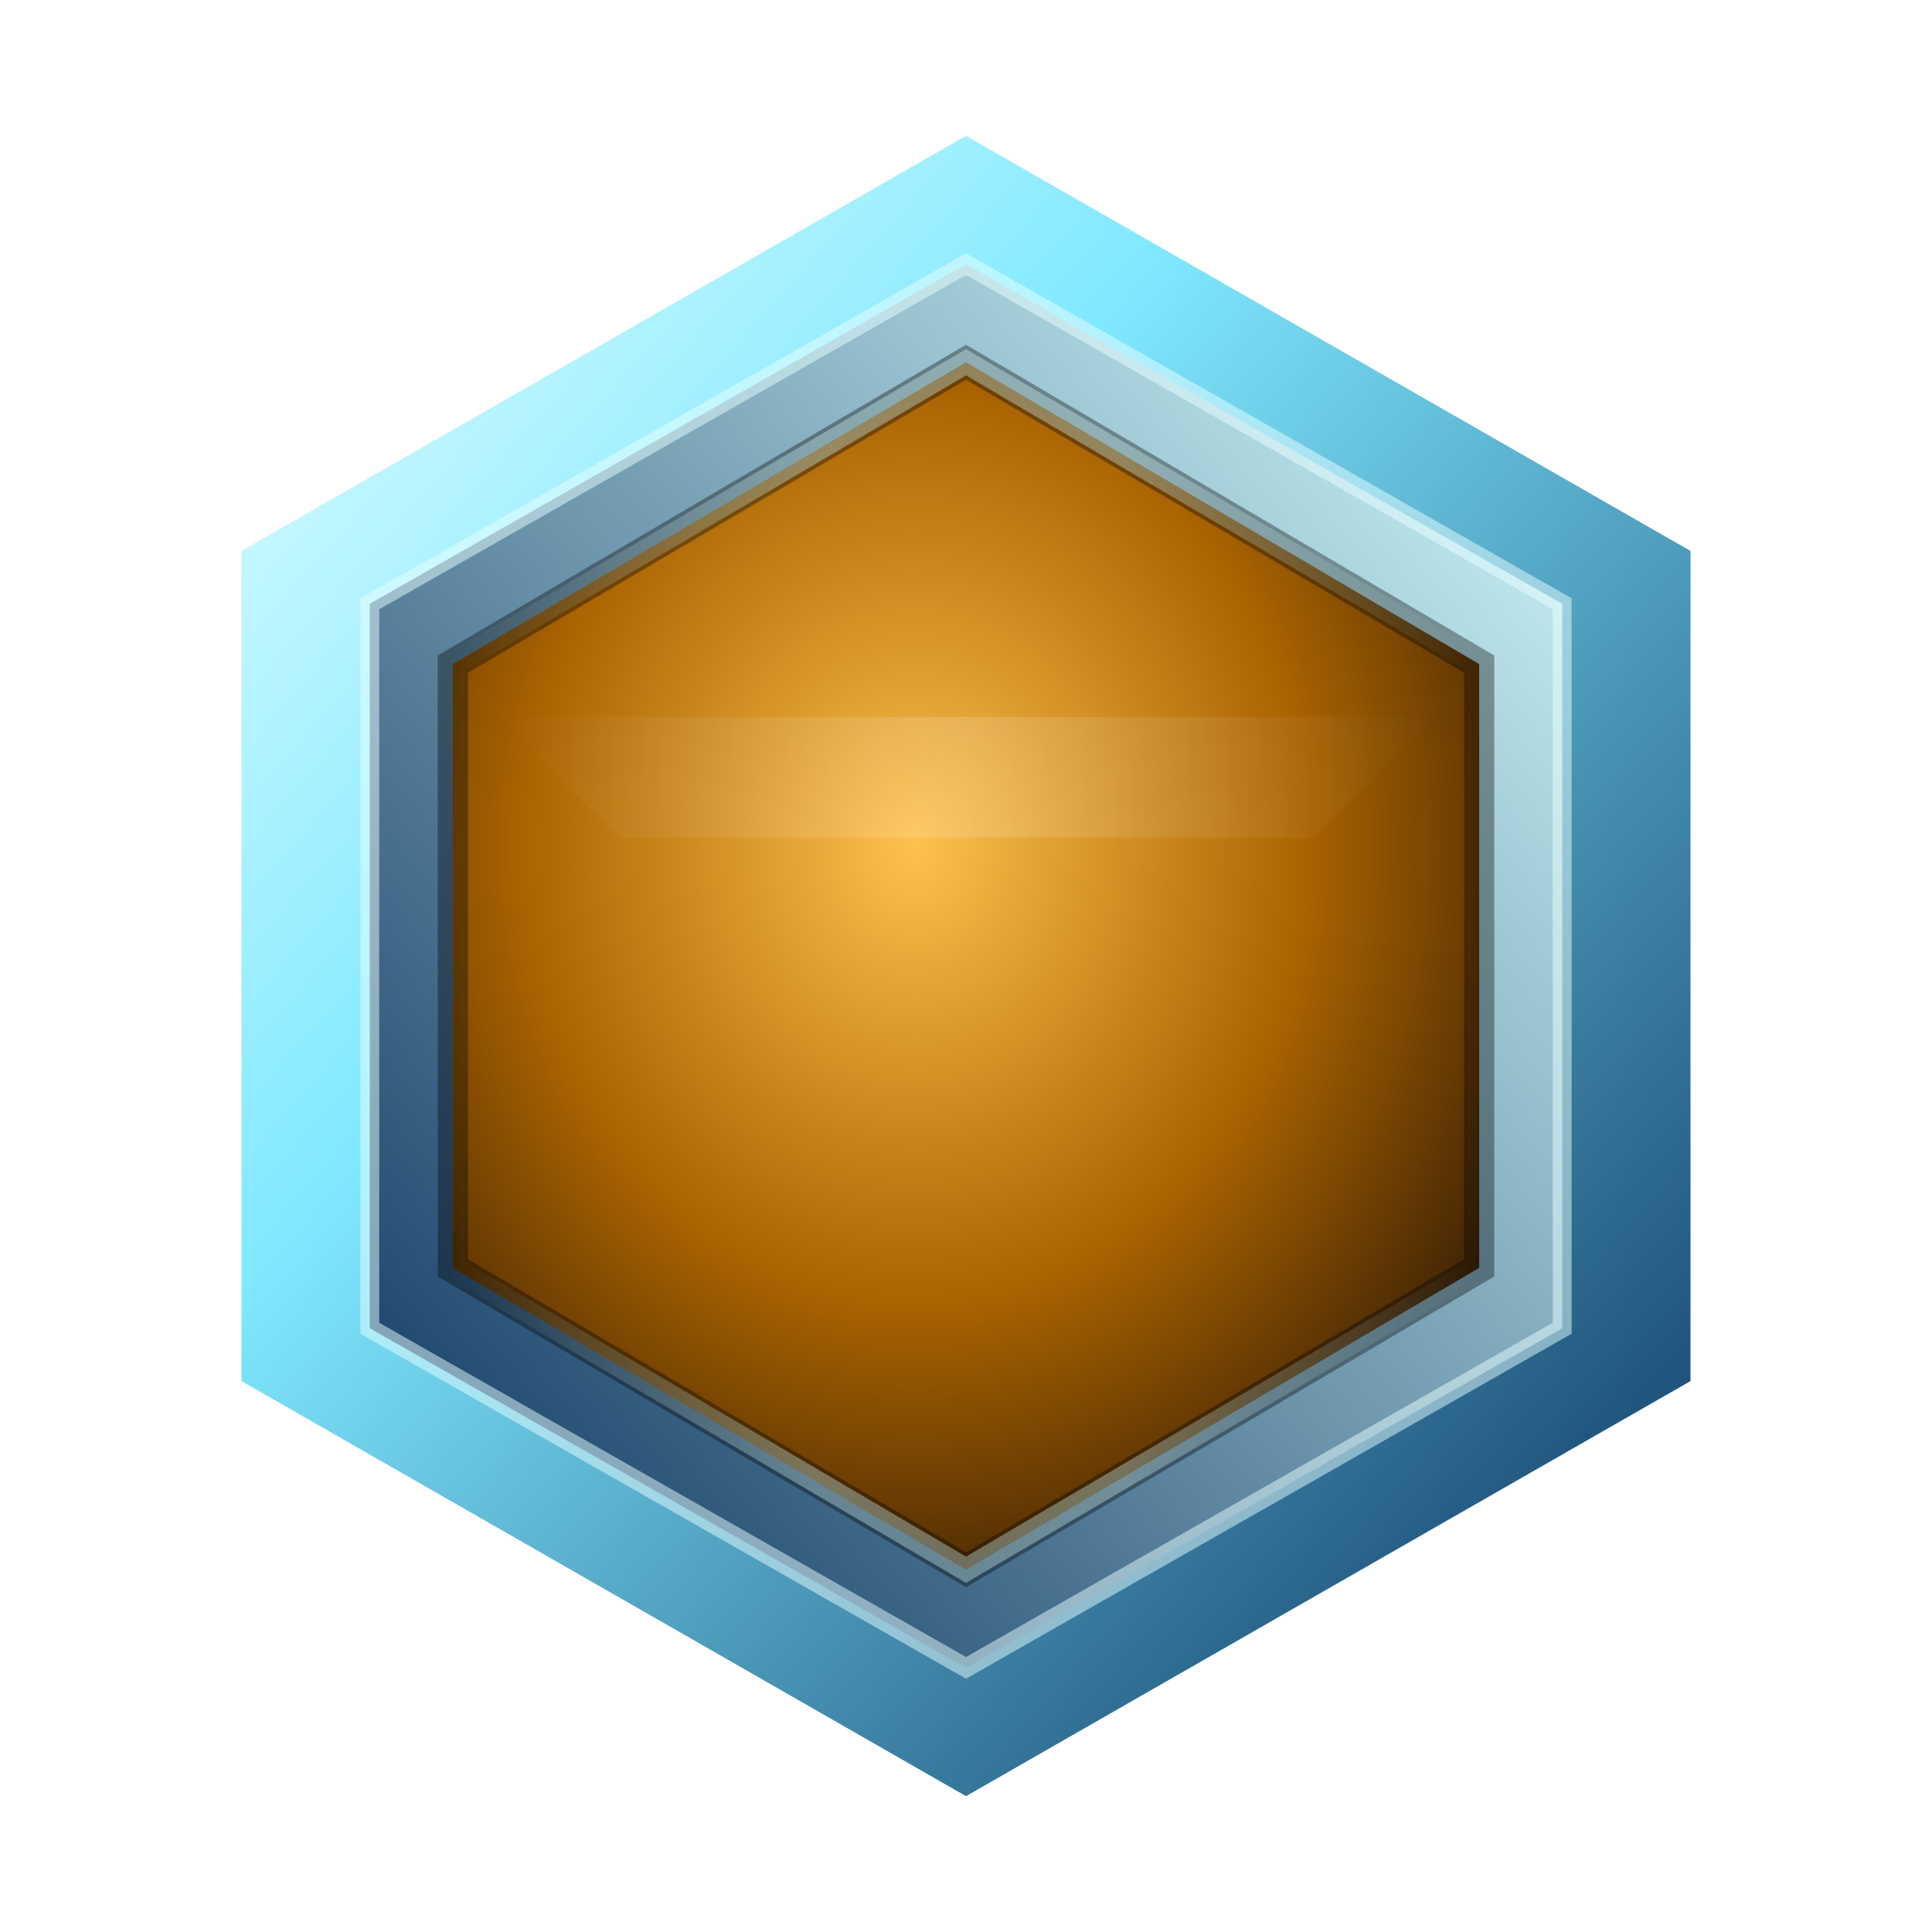
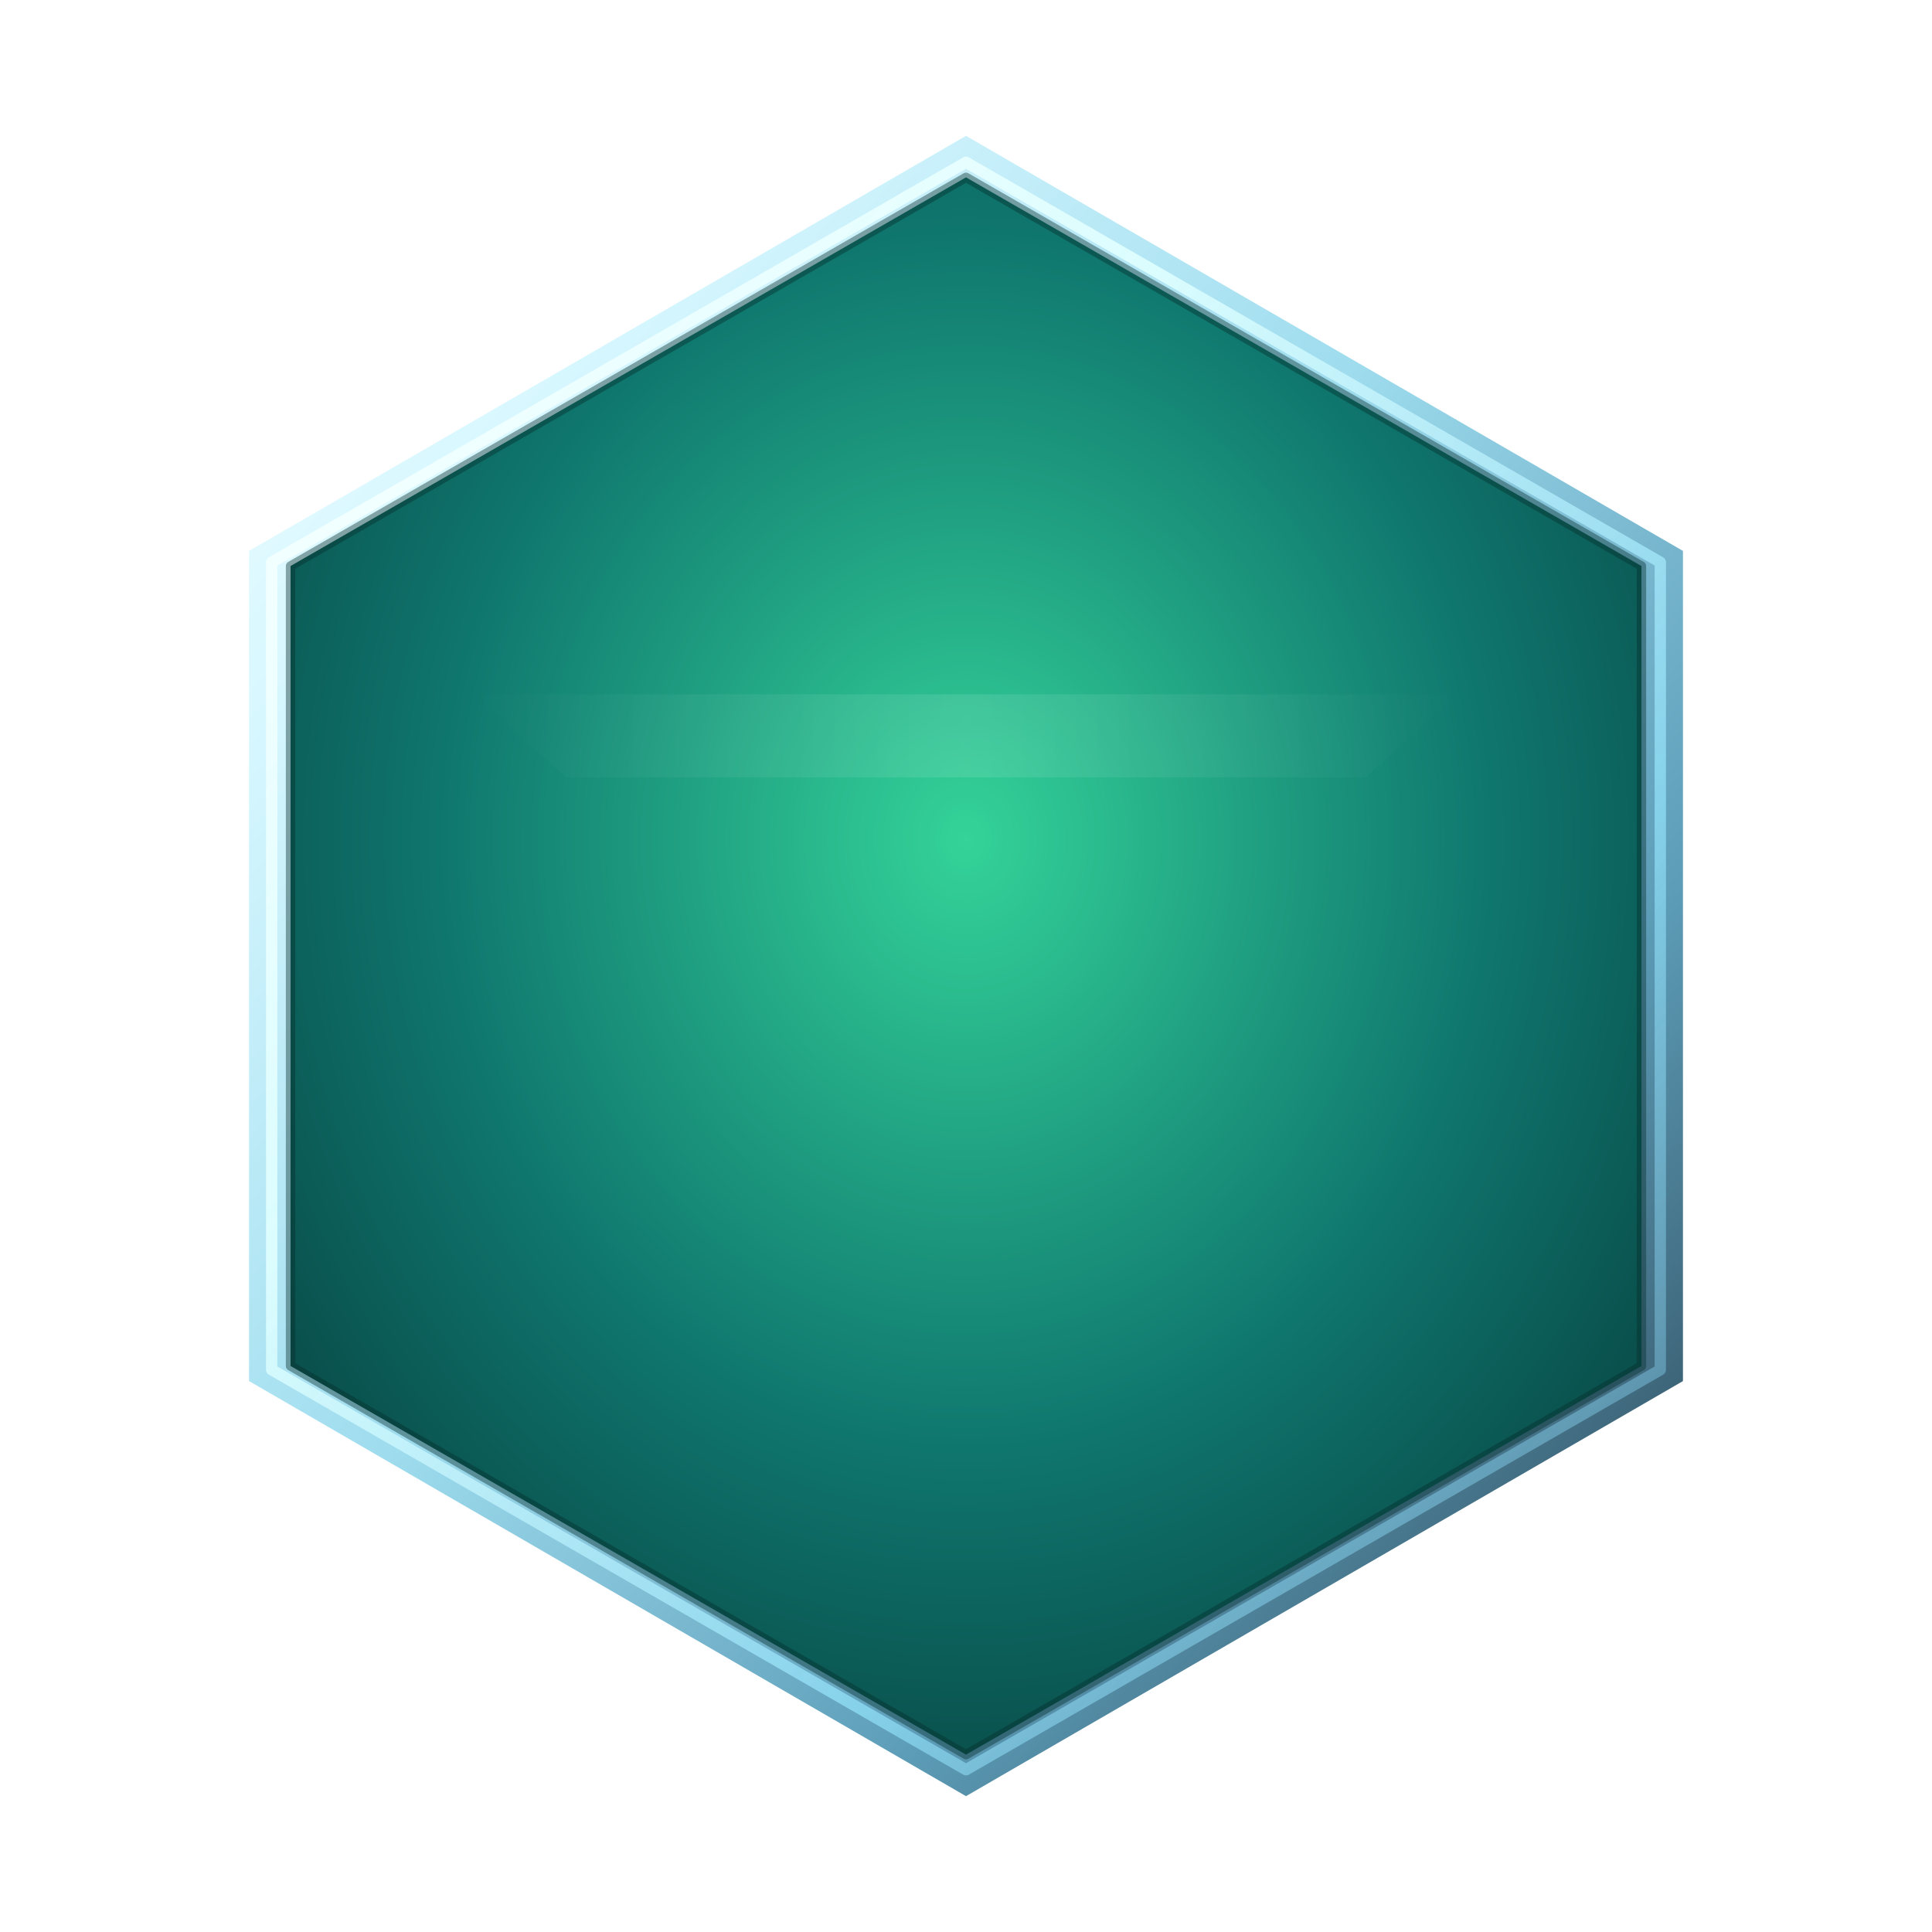
<svg xmlns="http://www.w3.org/2000/svg" width="512" height="512" viewBox="0 0 512 512">
  <defs>
-     <linearGradient id="rim_longevity_diamond" x1="0" y1="0" x2="1" y2="1">
-       <stop offset="0" stop-color="#E9FFFF" />
-       <stop offset="0.35" stop-color="#7FE8FF" />
-       <stop offset="1" stop-color="#08305C" />
+     <linearGradient id="diamondMetal_longevity_ultraslim" x1="0" y1="0" x2="1" y2="1">
+       <stop offset="0%" stop-color="#F3FFFF" />
+       <stop offset="18%" stop-color="#D7F7FF" />
+       <stop offset="45%" stop-color="#9EDCEE" />
+       <stop offset="72%" stop-color="#5D9DB8" />
+       <stop offset="100%" stop-color="#243846" />
    </linearGradient>
-     <linearGradient id="rimInner_longevity_diamond" x1="1" y1="0" x2="0" y2="1">
-       <stop offset="0" stop-color="#D7FFFF" />
-       <stop offset="1" stop-color="#08305C" />
+     <linearGradient id="diamondLine_longevity_ultraslim" x1="0" y1="0" x2="1" y2="1">
+       <stop offset="0%" stop-color="#FFFFFF" stop-opacity="0.98" />
+       <stop offset="35%" stop-color="#DFFFFF" stop-opacity="0.90" />
+       <stop offset="70%" stop-color="#8EDCF5" stop-opacity="0.80" />
+       <stop offset="100%" stop-color="#4D7D99" stop-opacity="0.72" />
    </linearGradient>
-     <radialGradient id="core_longevity_diamond" cx="0.45" cy="0.40" r="0.70">
-       <stop offset="0" stop-color="#FFC14D" />
-       <stop offset="0.55" stop-color="#A86200" />
-       <stop offset="1" stop-color="#2B1706" />
+     <radialGradient id="longevityCore_diamond_ultraslim" cx="50%" cy="42%" r="70%">
+       <stop offset="0%" stop-color="#34D399" />
+       <stop offset="55%" stop-color="#0F766E" />
+       <stop offset="100%" stop-color="#073B3A" />
    </radialGradient>
-     <linearGradient id="ring_longevity_diamond" x1="0" y1="0" x2="1" y2="0">
-       <stop offset="0" stop-color="#D7FFFF" stop-opacity="0" />
-       <stop offset="0.35" stop-color="#D7FFFF" stop-opacity="0.65" />
-       <stop offset="0.65" stop-color="#D7FFFF" stop-opacity="0.65" />
-       <stop offset="1" stop-color="#D7FFFF" stop-opacity="0" />
-     </linearGradient>
-     <linearGradient id="shine_longevity_diamond" x1="0" y1="0" x2="1" y2="0">
-       <stop offset="0" stop-color="#fff" stop-opacity="0" />
-       <stop offset="0.5" stop-color="#fff" stop-opacity="0.28" />
-       <stop offset="1" stop-color="#fff" stop-opacity="0" />
+     <linearGradient id="coreShine_longevity_diamond_ultraslim" x1="0" y1="0" x2="1" y2="0">
+       <stop offset="0%" stop-color="#FFFFFF" stop-opacity="0" />
+       <stop offset="50%" stop-color="#FFFFFF" stop-opacity="0.18" />
+       <stop offset="100%" stop-color="#FFFFFF" stop-opacity="0" />
    </linearGradient>
  </defs>
-   <polygon points="256,36 448,146 448,366 256,476 64,366 64,146" fill="url(#rim_longevity_diamond)" />
-   <polygon points="256,70 414,160 414,352 256,442 98,352 98,160" fill="url(#rimInner_longevity_diamond)" />
-   <polygon points="256,70 414,160 414,352 256,442 98,352 98,160" fill="none" stroke="#E8FFFF" stroke-width="5" opacity="0.50" />
-   <polygon points="256,96 392,176 392,336 256,416 120,336 120,176" fill="url(#core_longevity_diamond)" />
-   <polygon points="256,96 392,176 392,336 256,416 120,336 120,176" fill="none" stroke="#000" stroke-width="8" opacity="0.35" />
-   <polygon points="256,96 392,176 392,336 256,416 120,336 120,176" fill="none" stroke="url(#ring_longevity_diamond)" stroke-width="6" opacity="0.55" />
-   <polygon points="132,190 380,190 348,222 164,222" fill="url(#shine_longevity_diamond)" opacity="0.55" />
+   <polygon points="256,36 446,146 446,366 256,476 66,366 66,146" fill="url(#diamondMetal_longevity_ultraslim)" />
+   <polygon points="256,43 440,149 440,363 256,469 72,363 72,149" fill="none" stroke="url(#diamondLine_longevity_ultraslim)" stroke-width="3" stroke-linejoin="round" />
+   <polygon points="256,47 435,150 435,362 256,465 77,362 77,150" fill="url(#longevityCore_diamond_ultraslim)" />
+   <polygon points="256,47 435,150 435,362 256,465 77,362 77,150" fill="none" stroke="#062F2D" stroke-width="2.5" stroke-opacity="0.42" stroke-linejoin="round" />
+   <polygon points="126,184 386,184 362,206 150,206" fill="url(#coreShine_longevity_diamond_ultraslim)" opacity="0.58" />
</svg>
